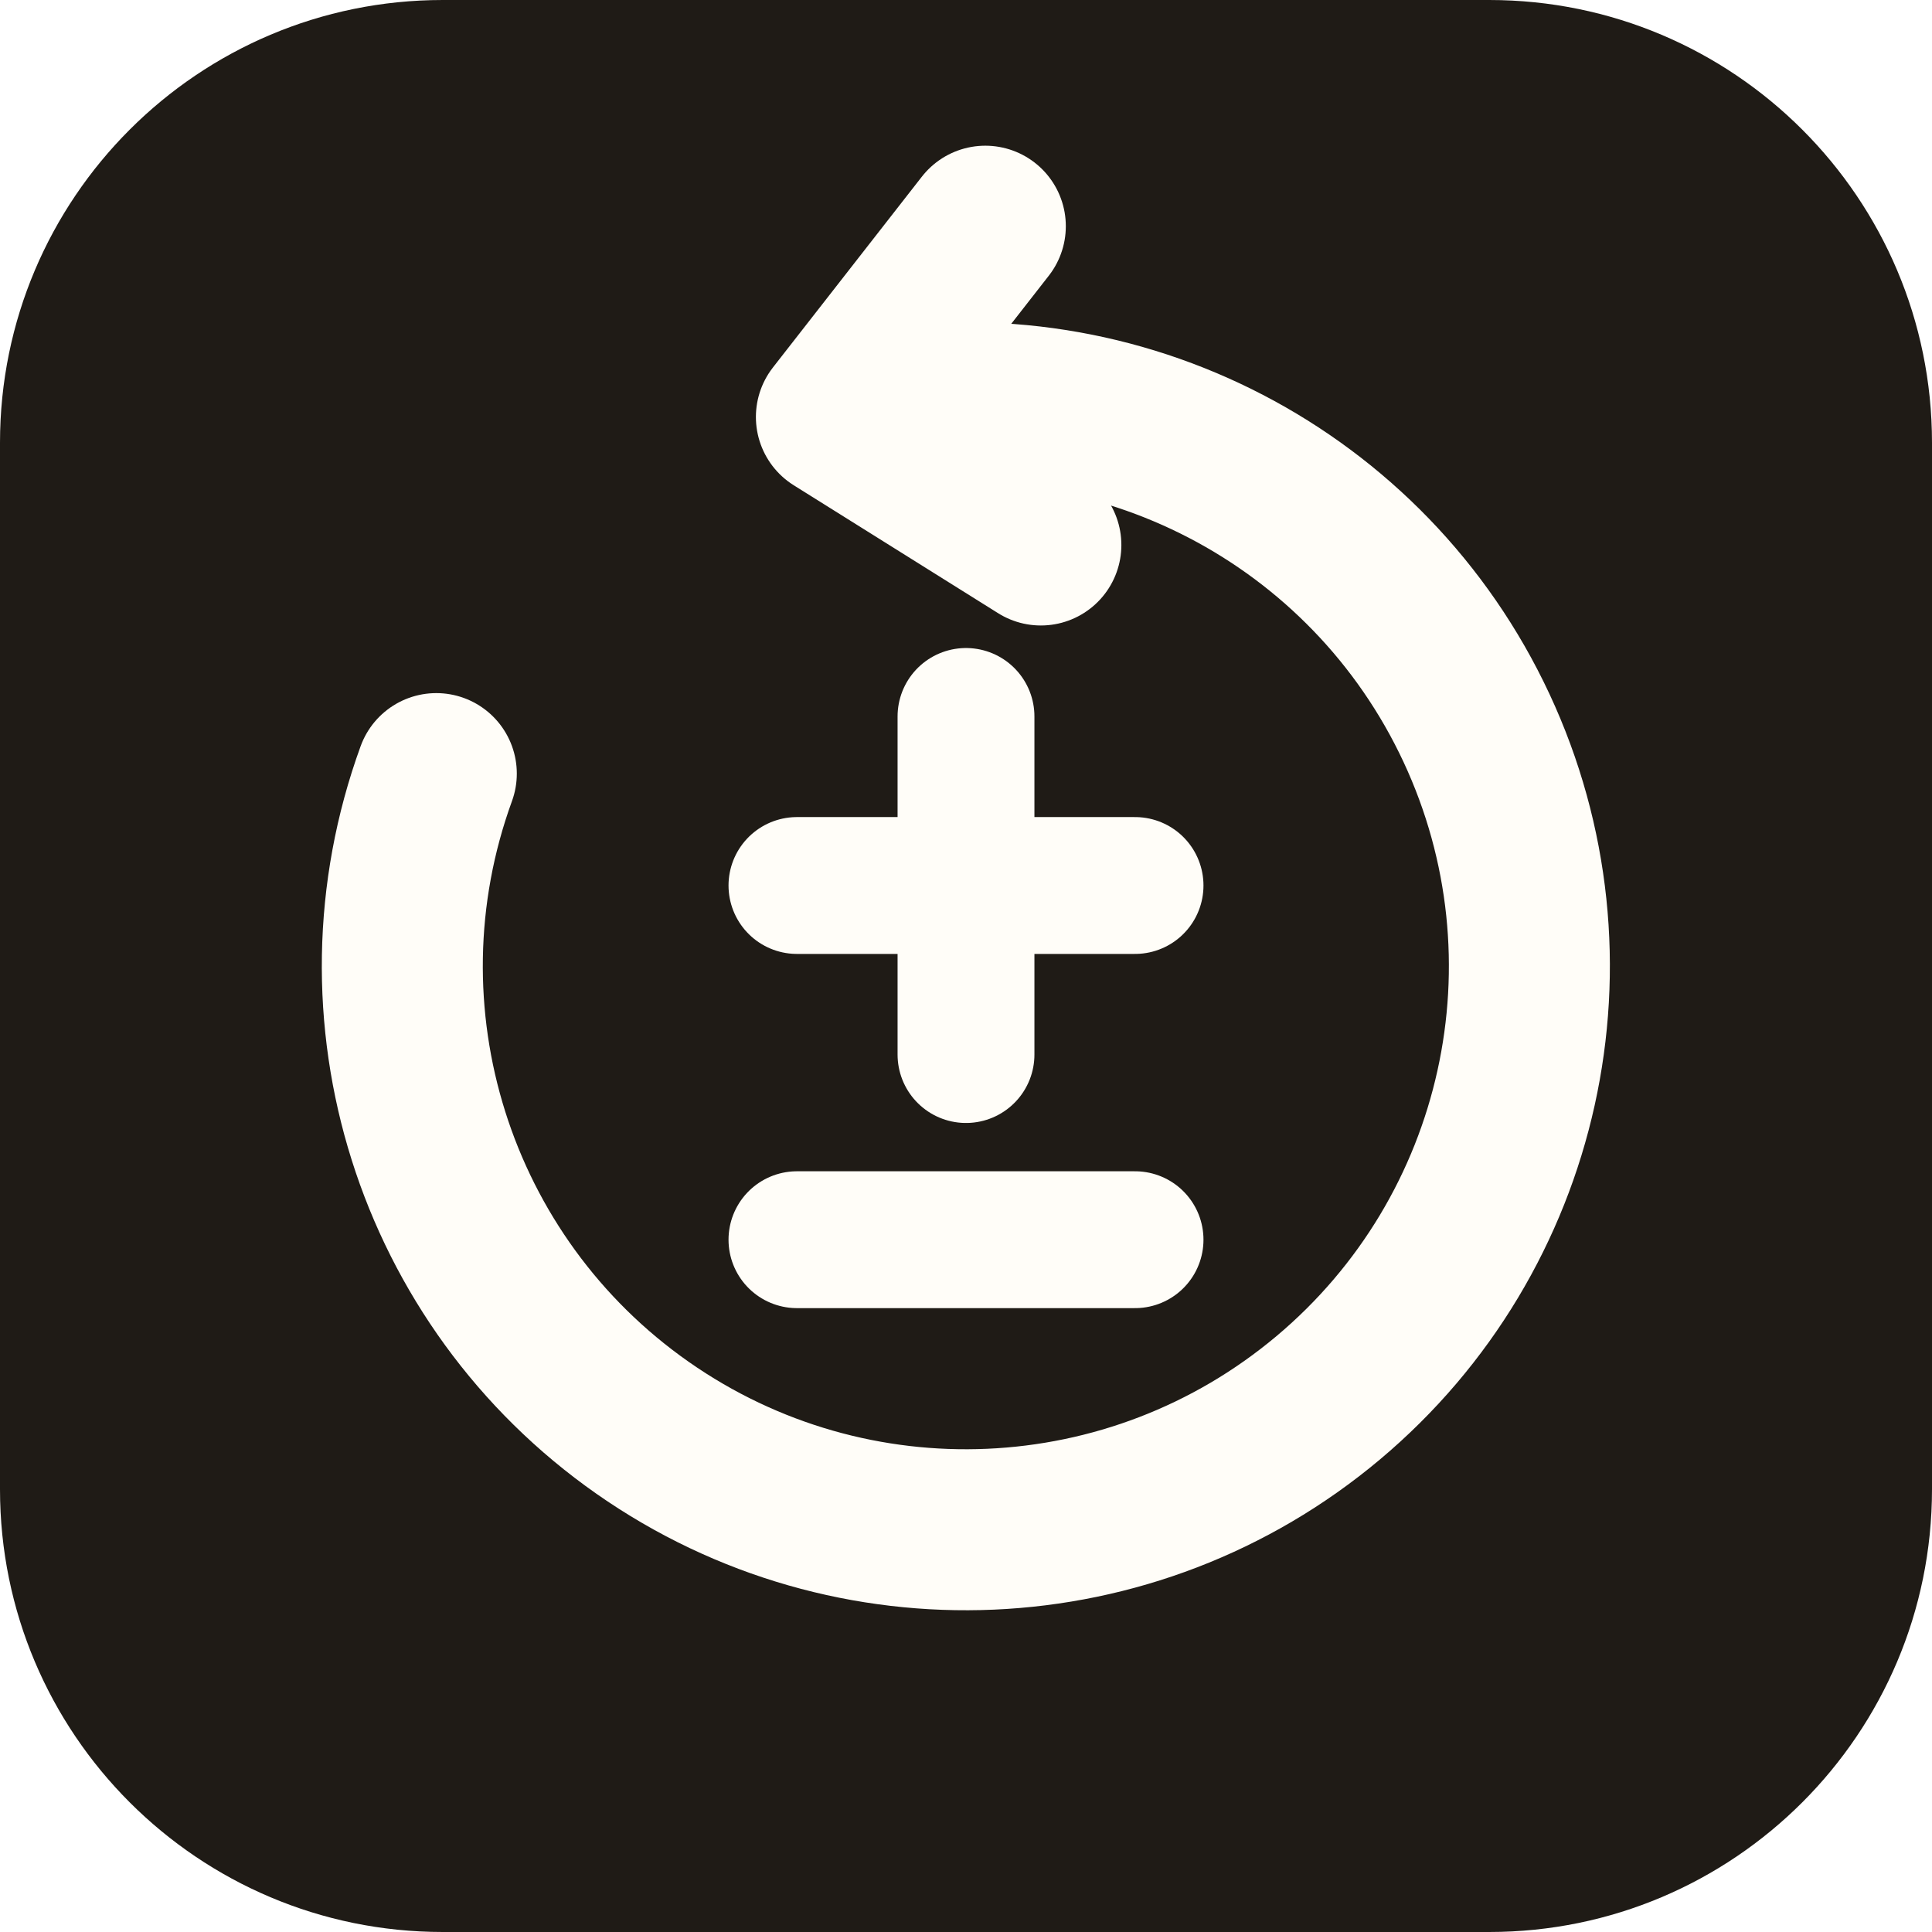
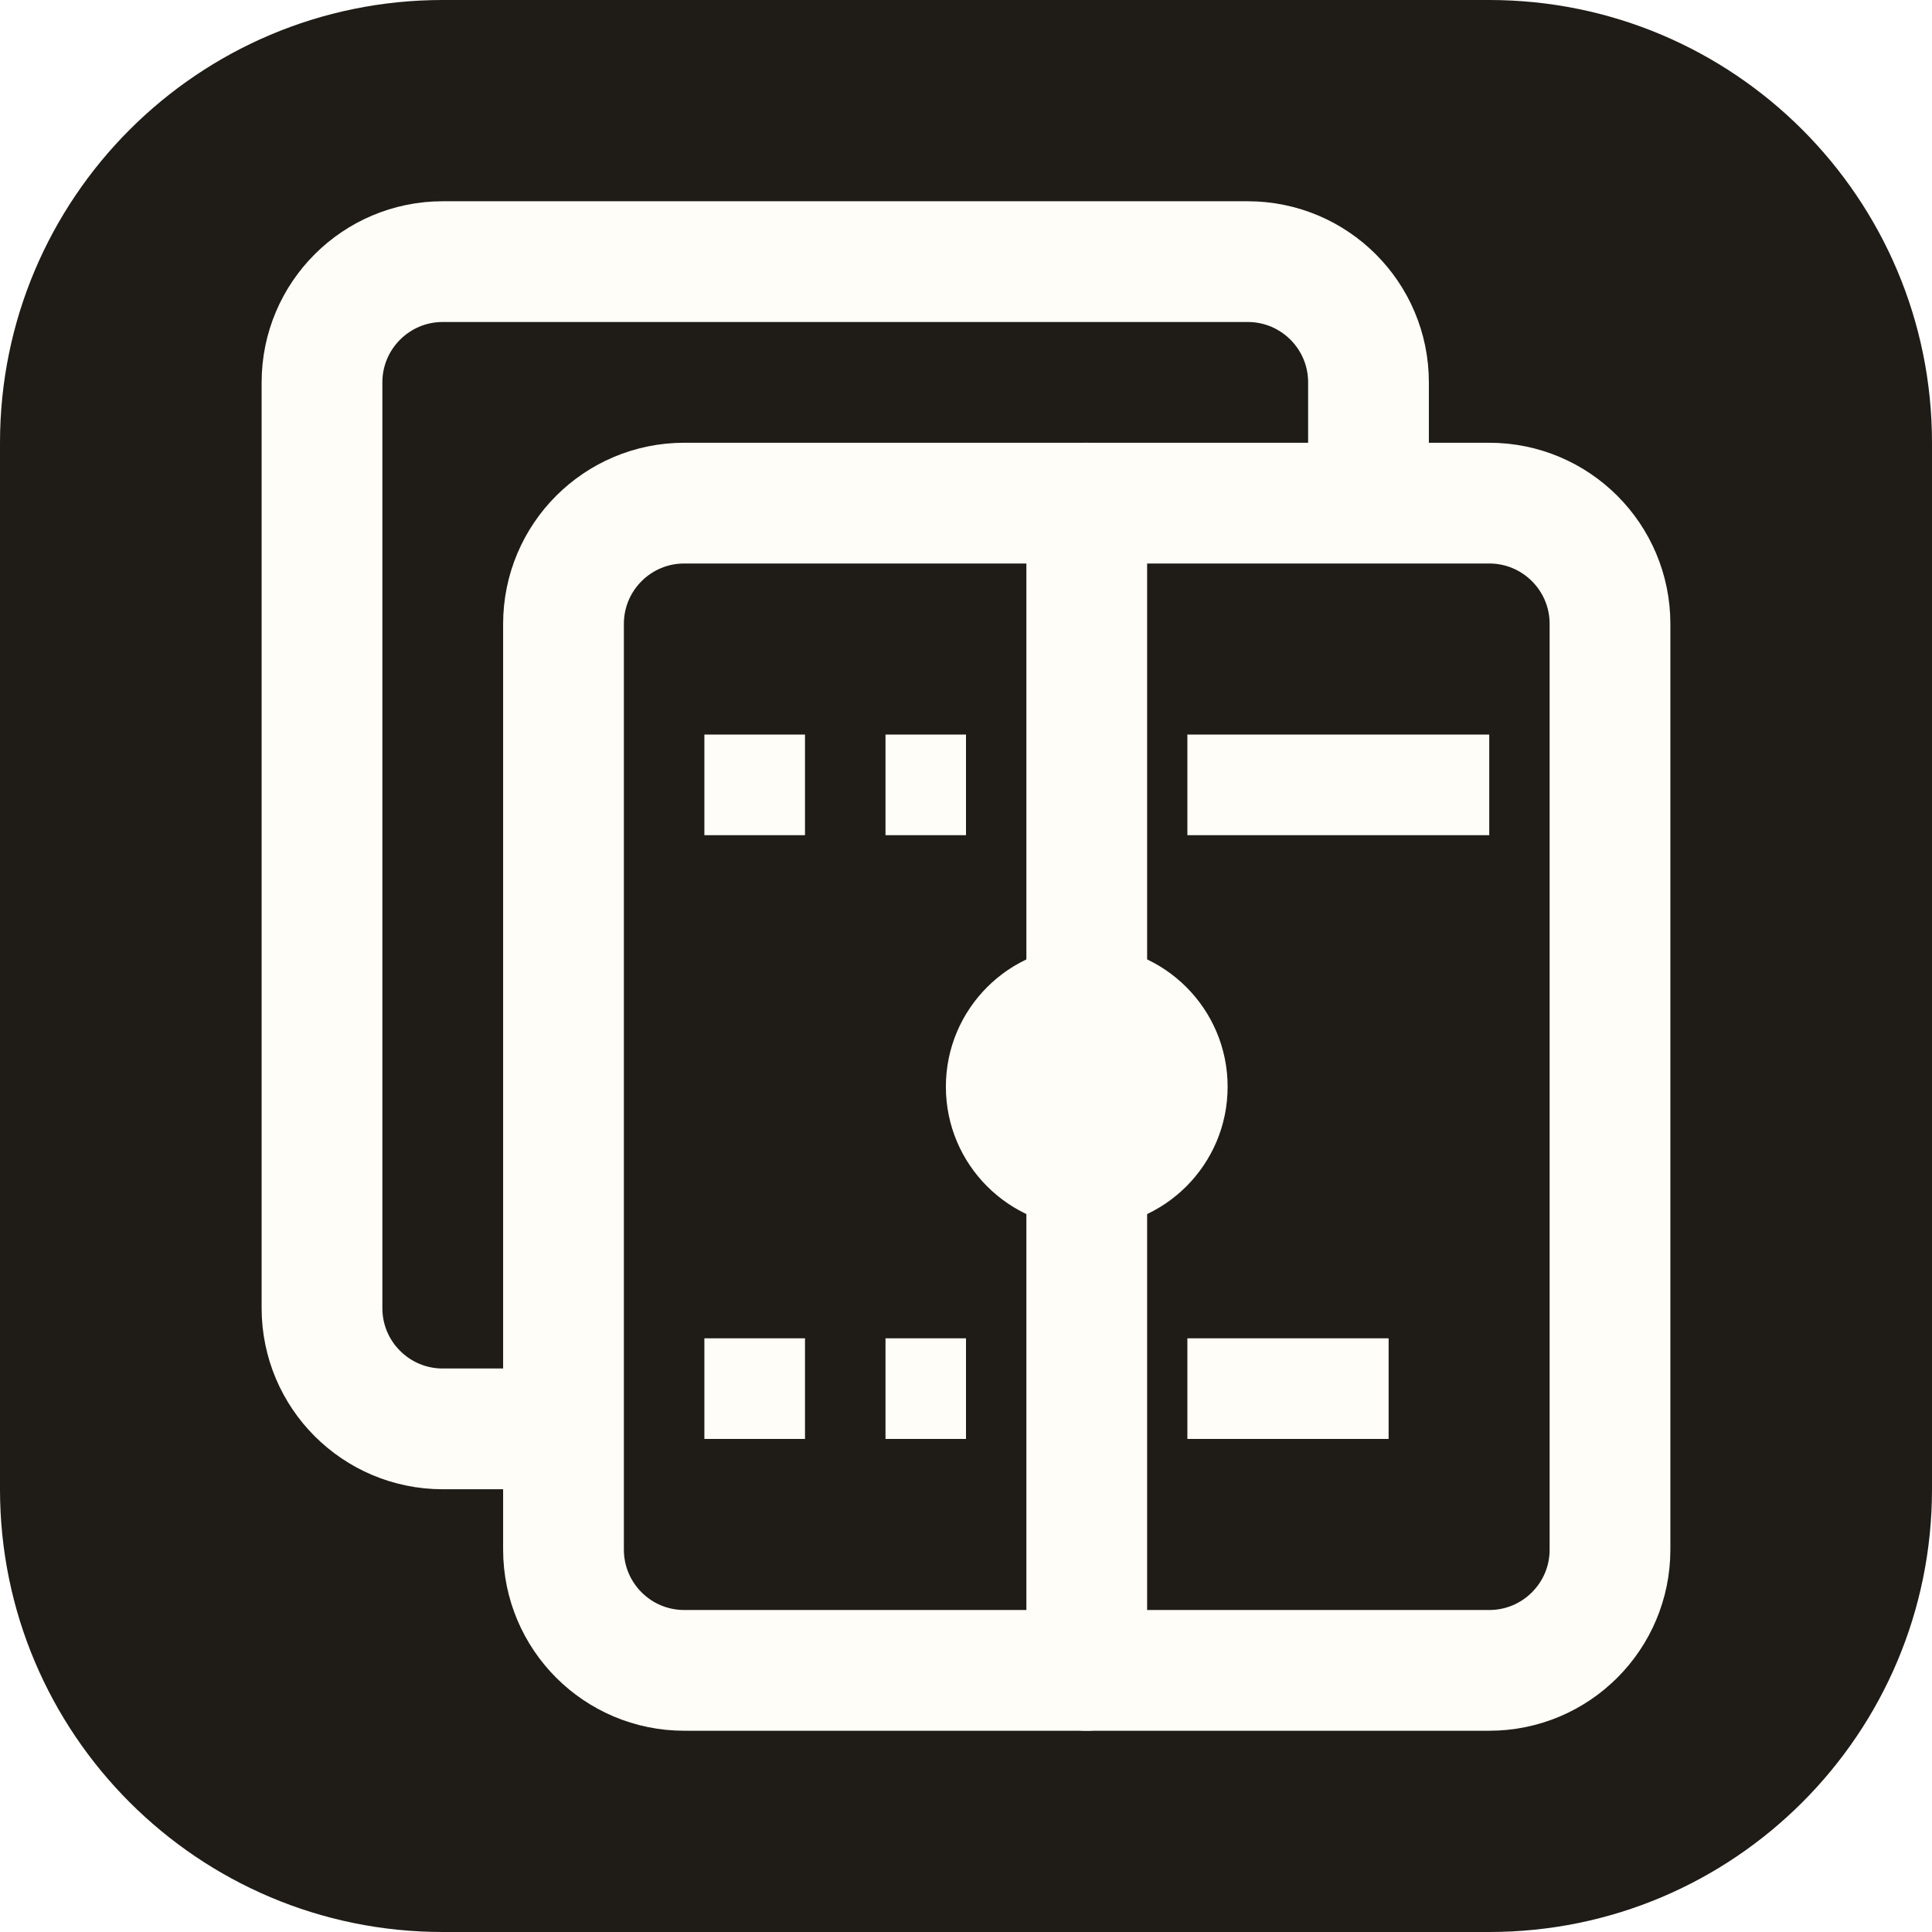
<svg xmlns="http://www.w3.org/2000/svg" viewBox="0 0 24 24">
  <rect width="24" height="24" rx="5.5" fill="#1F1B16" />
-   <g fill="none" stroke="#FFFDF8" stroke-width="2" stroke-linecap="round" stroke-linejoin="round">
-     <path d="M5.42 9.61A7 7 0 1 0 10.78 5.11M12.93 6.77 10.39 5.18 12.24 2.81" />
-     <path d="M9.9 11h4.2M12 8.9v4.2M9.9 15.4h4.2" stroke-width="1.7" />
+   <g fill="#1F1B16" stroke="#FFFDF8" stroke-width="1.5" stroke-linecap="round">
+     <rect x="4" y="3.25" width="13" height="14.5" rx="1.5" />
+     <rect x="7" y="6.25" width="13" height="14.5" rx="1.5" />
+     <path d="M13.5 6.25v14.5" />
+     <path d="M8.75 9.75h1.25M11 9.75h1M8.75 17.25h1.25M11 17.25h1M14.75 9.75h3.75M14.75 17.25h2.5" stroke-width="1.25" stroke-linecap="butt" />
  </g>
+   <circle cx="13.5" cy="13.5" r="1.75" fill="#FFFDF8" />
</svg>
